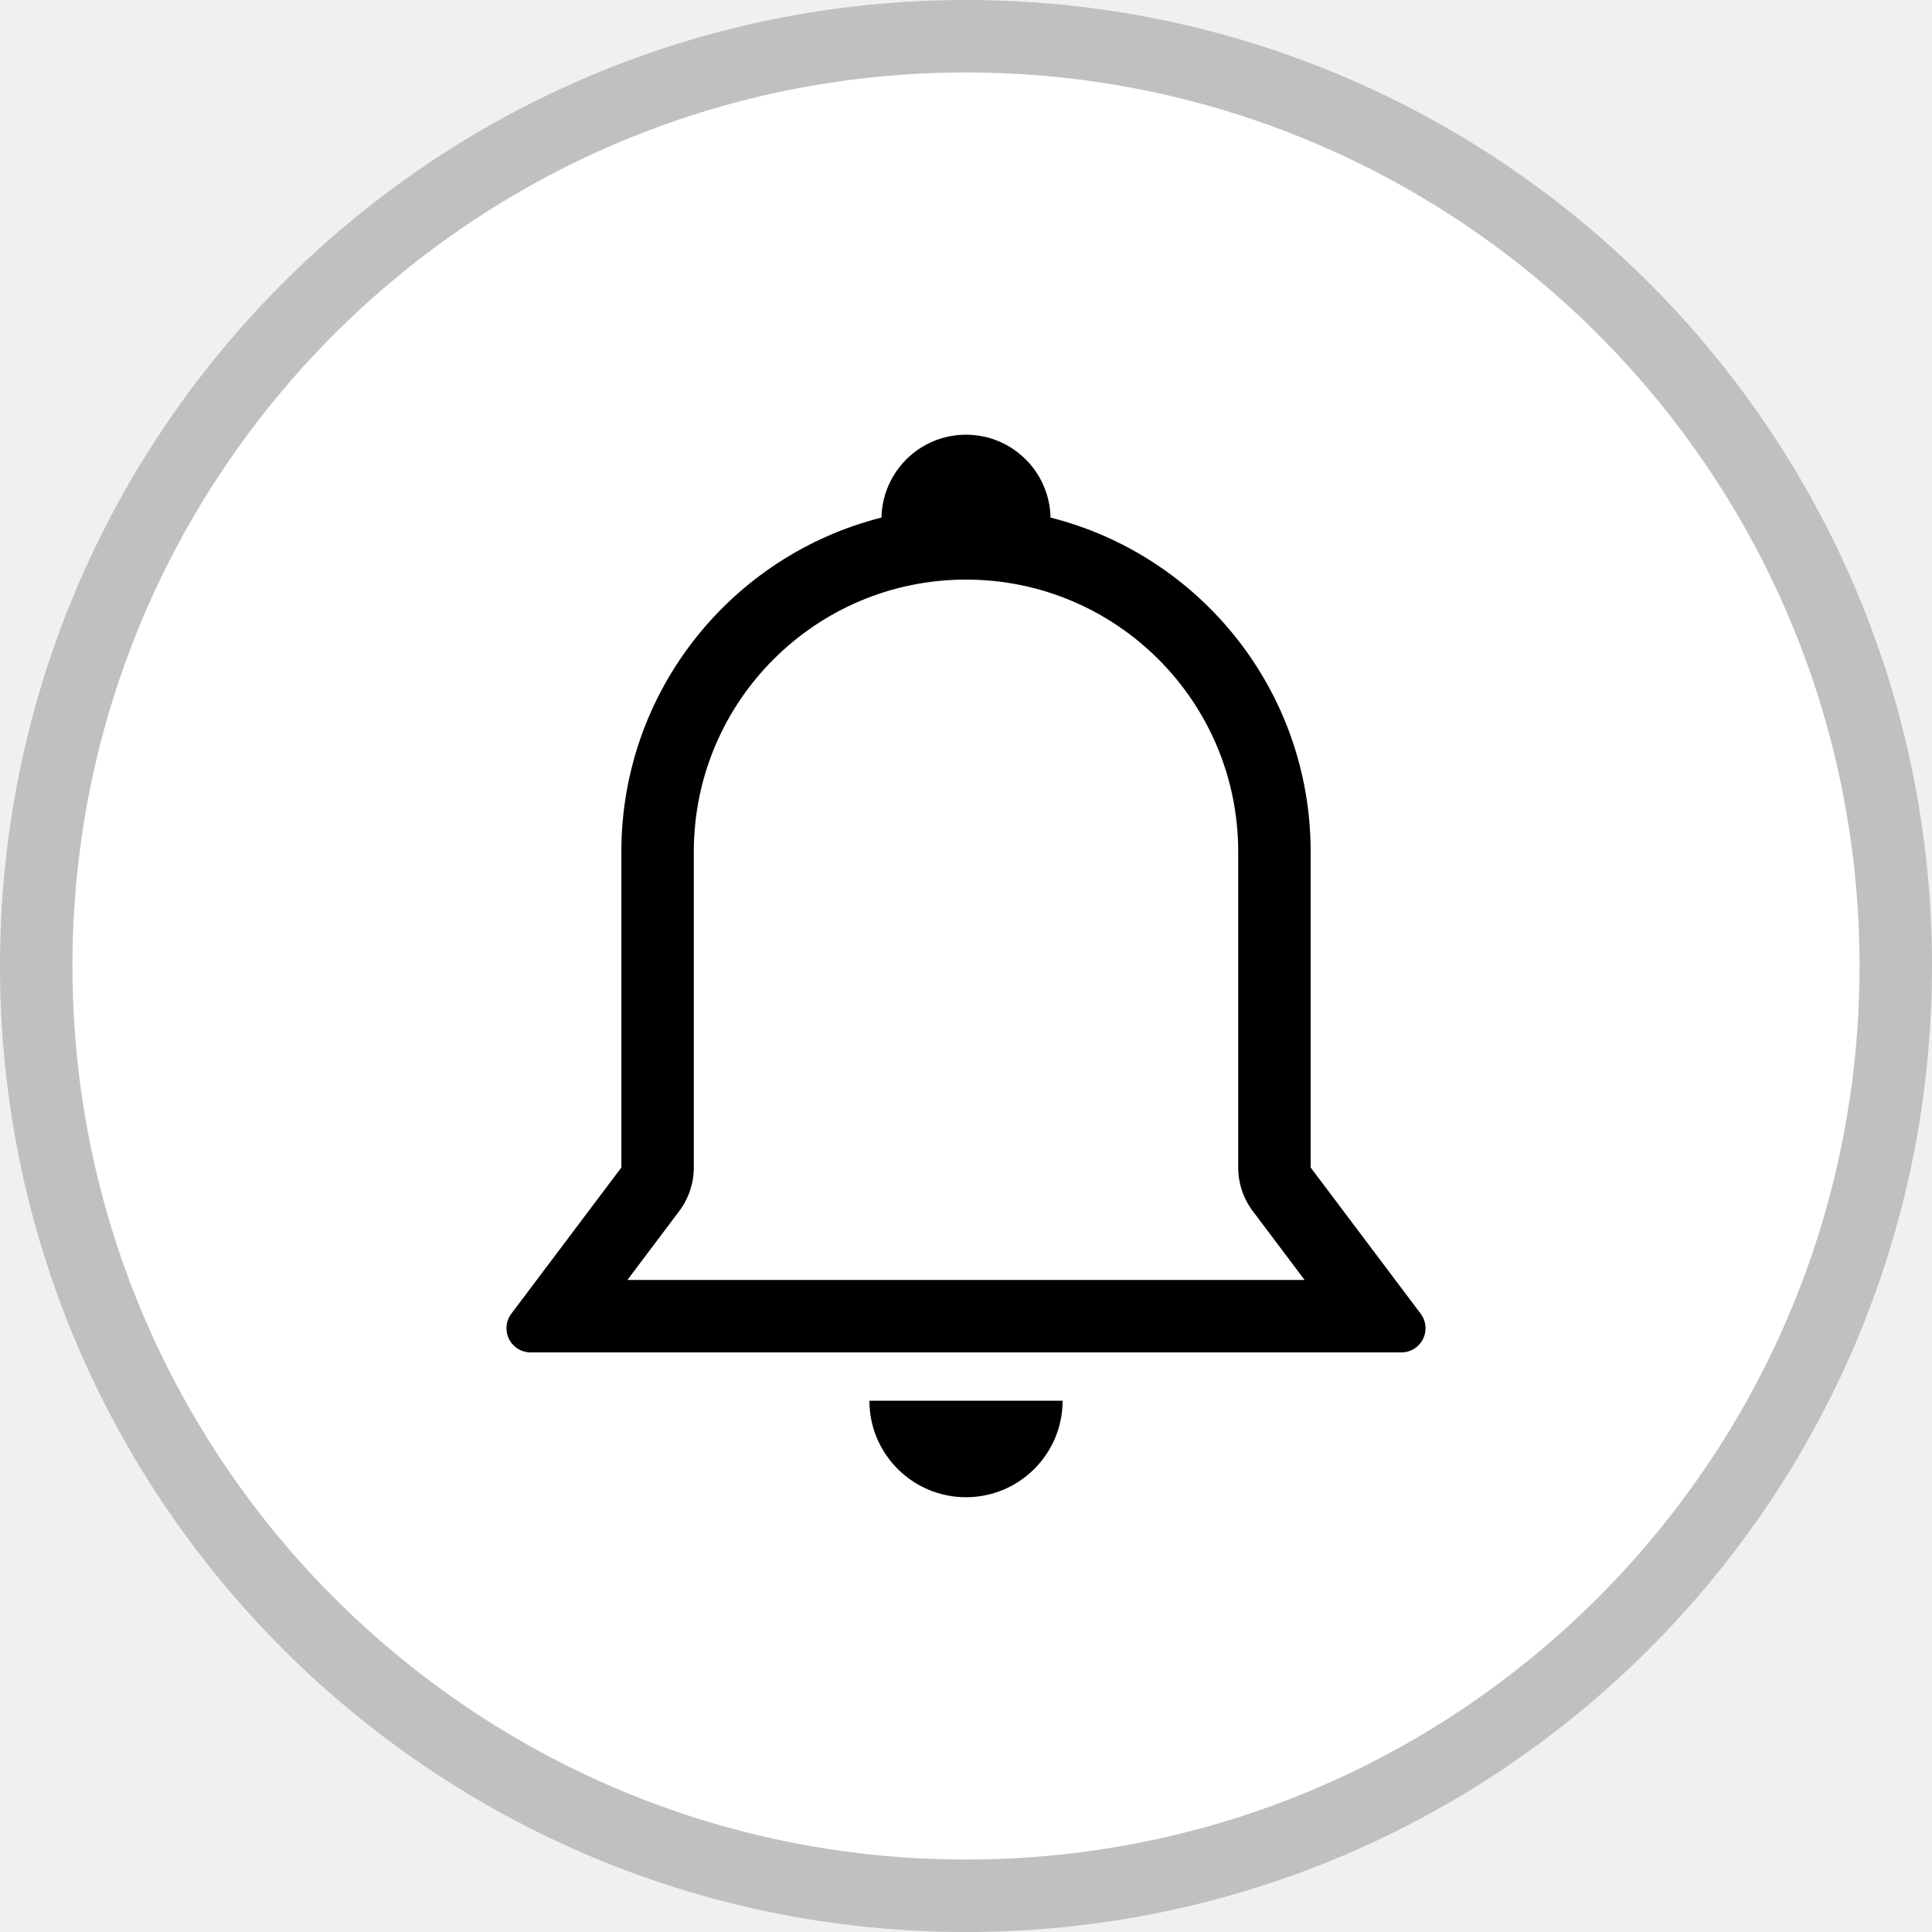
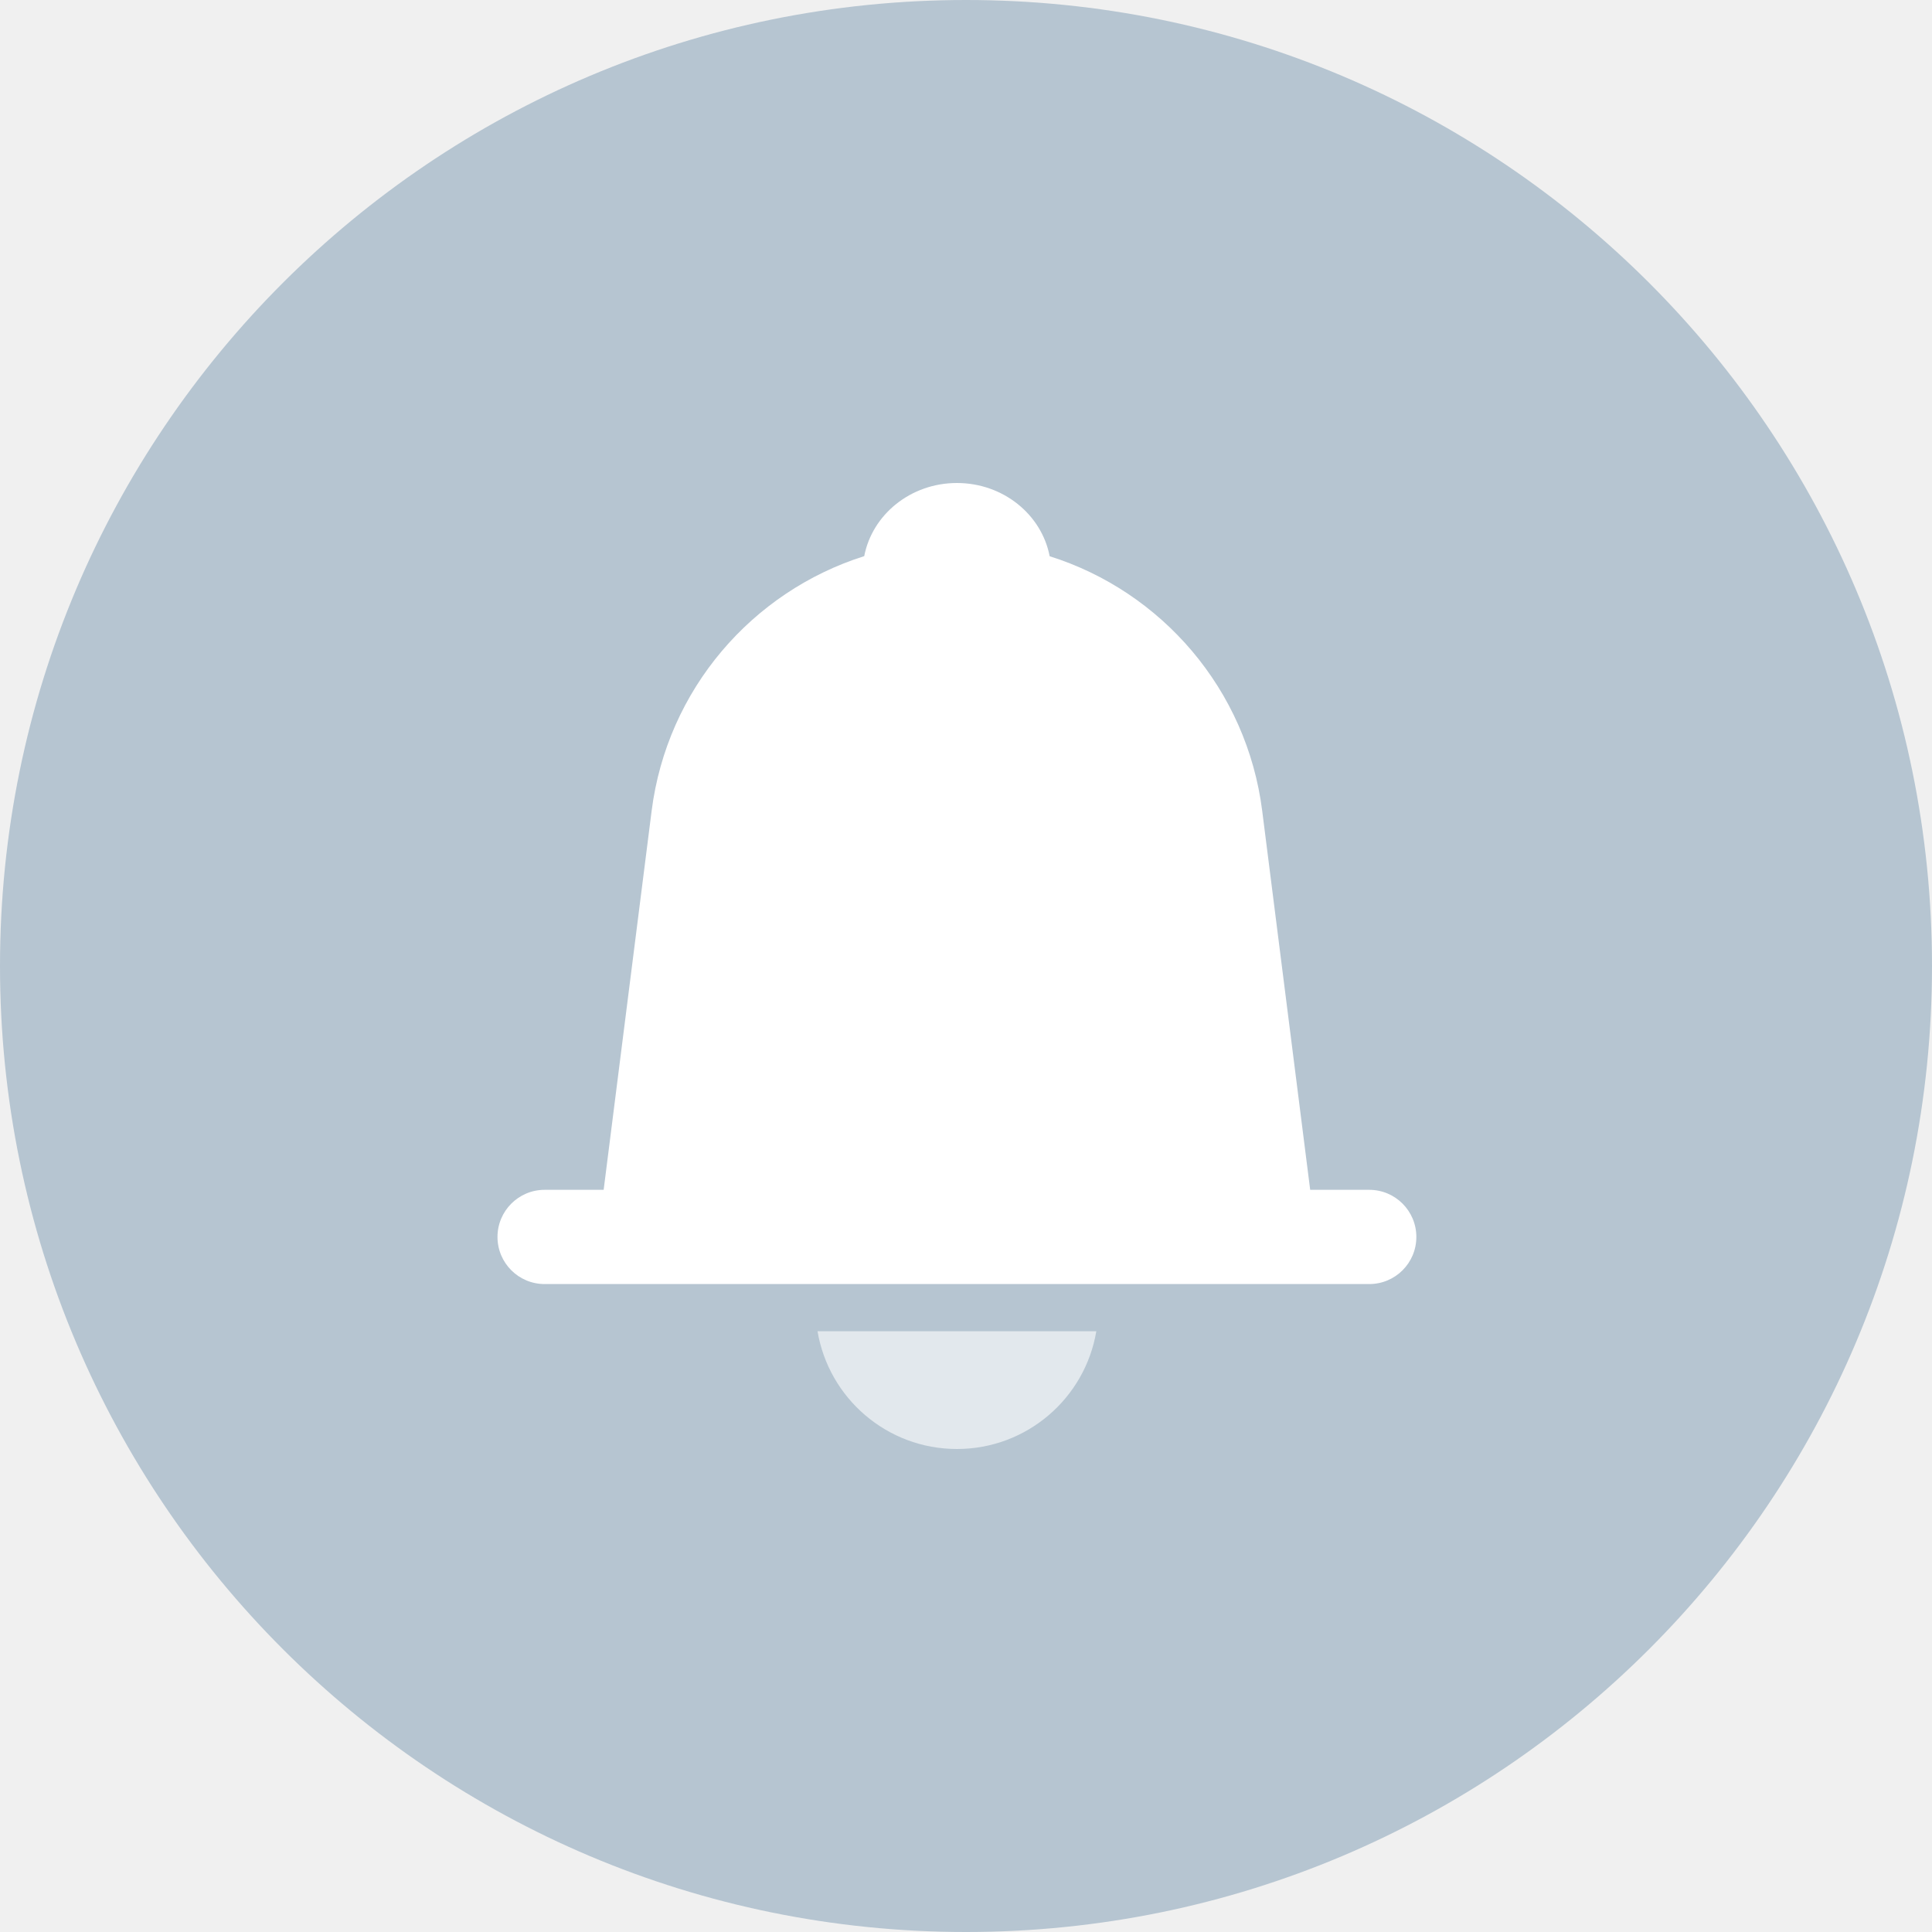
- <svg xmlns="http://www.w3.org/2000/svg" xmlns:xlink="http://www.w3.org/1999/xlink" viewBox="0 0 160 160" version="1.1">
-   <defs>
-     <path d="M88,116 C88,120.414 84.418,123.994 80,123.994 C75.582,123.994 72,120.414 72,116 L88,116 Z M80,36 C83.821,36 86.926,39.061 86.999,42.864 C99.379,45.985 108.543,57.194 108.543,70.543 L108.543,96.688 L117.655,108.797 C118.319,109.68 118.142,110.934 117.259,111.598 C116.913,111.859 116.491,112 116.057,112 L43.943,112 C42.838,112 41.943,111.105 41.943,110 C41.943,109.566 42.084,109.144 42.345,108.797 L51.458,96.688 L51.458,70.543 C51.458,57.194 60.622,45.985 73.002,42.864 L73,43 C73,39.134 76.134,36 80,36 Z M80.001,48 C67.551,48 57.458,58.093 57.458,70.543 L57.458,96.688 C57.458,97.99 57.035,99.256 56.252,100.296 L51.959,106 L108.041,106 L103.749,100.296 C102.966,99.256 102.543,97.99 102.543,96.688 L102.543,70.543 C102.543,58.093 92.451,48 80.001,48 Z" id="path-1" />
-   </defs>
-   <g id="entrance-icon01" stroke="none" stroke-width="1" fill="none" fill-rule="evenodd">
-     <circle id="椭圆形" fill="#FFFFFF" cx="80" cy="80" r="74" />
-     <path d="M80,0 C124.183,0 160,35.817 160,80 C160,124.183 124.183,160 80,160 C35.817,160 0,124.183 0,80 C0,35.817 35.817,0 80,0 Z M80,6 C39.131,6 6,39.131 6,80 C6,120.869 39.131,154 80,154 C120.869,154 154,120.869 154,80 C154,39.131 120.869,6 80,6 Z" id="合并形状" fill-opacity="0.2" fill="#000000" />
-     <mask id="mask-2" fill="white">
-       <use xlink:href="#path-1" />
-     </mask>
-     <use id="合并形状" fill="#000000" xlink:href="#path-1" />
+ <svg xmlns="http://www.w3.org/2000/svg" width="40px" height="40px" viewBox="0 0 40 40" version="1.1">
+   <g id="画板" stroke="none" stroke-width="1" fill="none" fill-rule="evenodd">
+     <g id="编组">
+       <path d="M0,20 C0,31.05 8.95,40 20,40 C31.05,40 40,31.05 40,20 C40,8.95 31.05,0 20,0 C8.95,0 0,8.95 0,20 Z" id="Fill-1" fill="#B6C5D1" />
+       <g id="编组-3" transform="translate(10.3, 10)" fill="#FFFFFF">
+         <path d="M0.976,16.585 C0.437,16.585 -1.4144869e-14,16.149 -1.42108547e-14,15.61 C-1.42768404e-14,15.071 0.437,14.634 0.976,14.634 L2.198,14.634 L3.191,6.791 C3.511,4.268 5.277,2.246 7.593,1.514 C7.758,0.654 8.554,-2.22044605e-15 9.512,-2.22044605e-15 C10.47,-2.22044605e-15 11.267,0.654 11.432,1.516 C13.747,2.245 15.514,4.268 15.833,6.791 L15.833,6.791 L16.826,14.634 L18.049,14.634 C18.588,14.634 19.024,15.071 19.024,15.61 C19.024,16.149 18.588,16.585 18.049,16.585 L0.976,16.585 Z" id="形状结合" />
+         <path d="M12.398,17.562 C12.166,18.946 10.962,20 9.512,20 C8.062,20 6.859,18.946 6.626,17.562 Z" id="形状结合" fill-opacity="0.6" />
+       </g>
+     </g>
  </g>
</svg>
